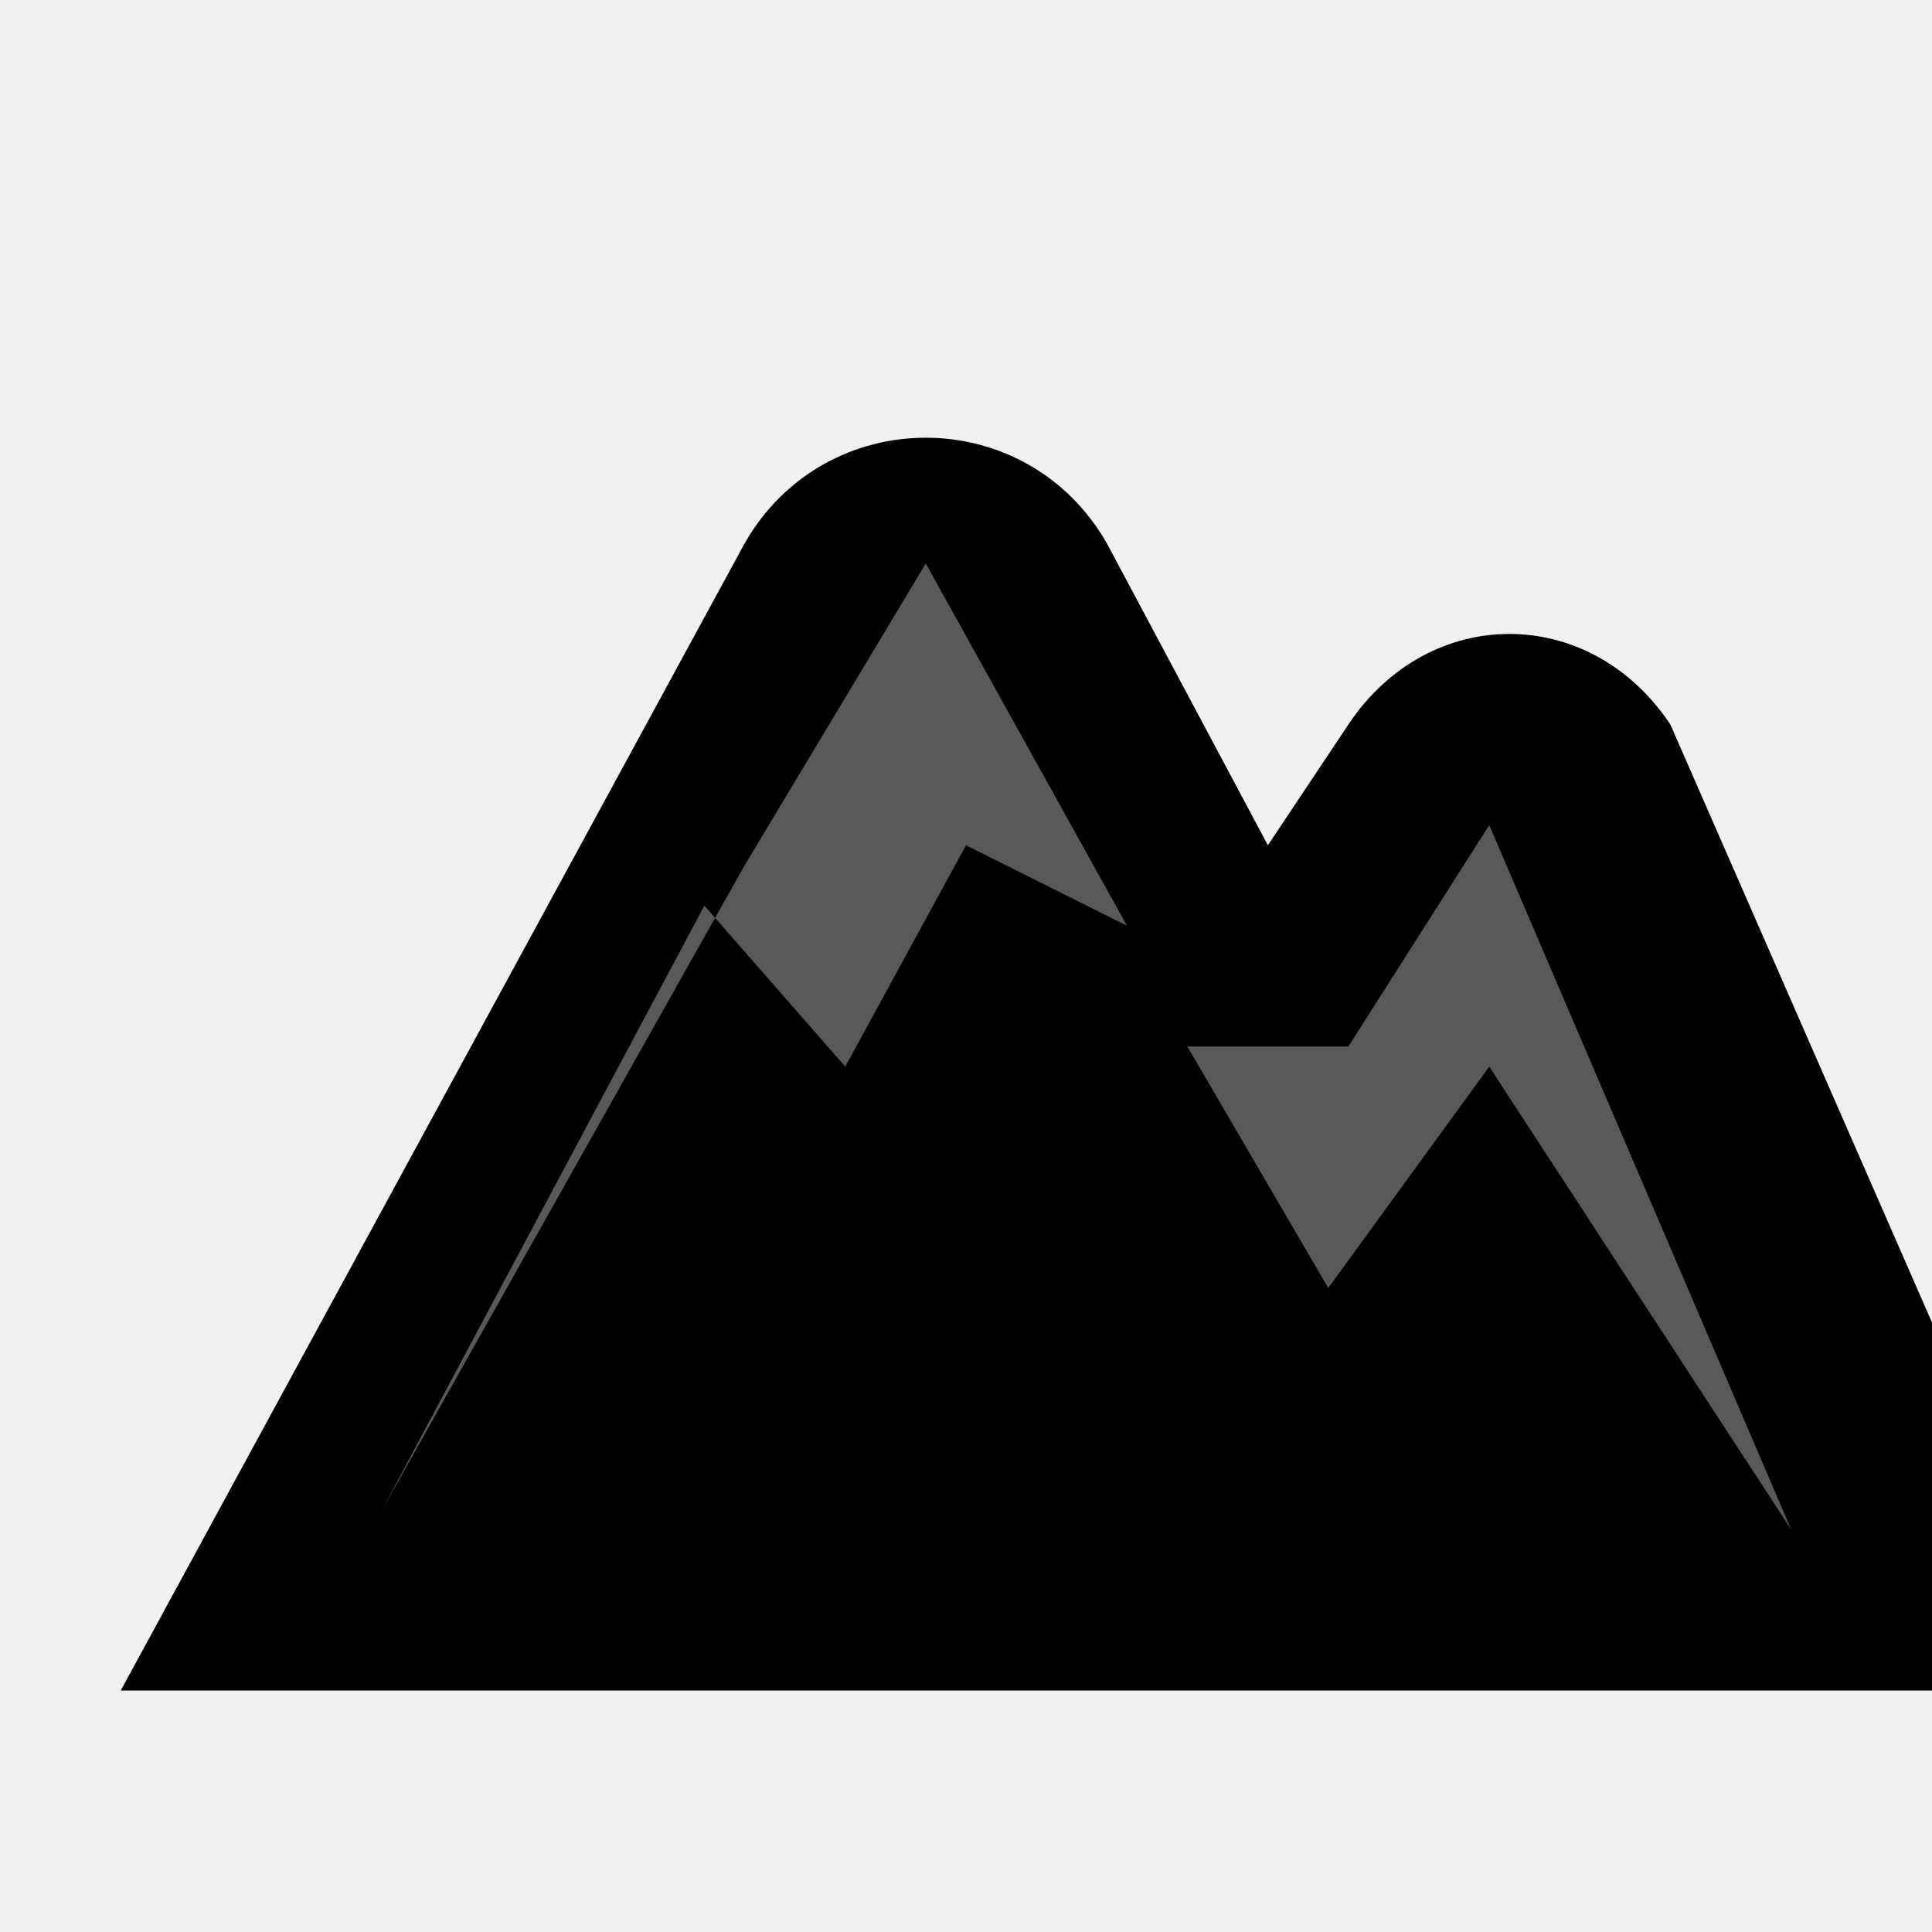
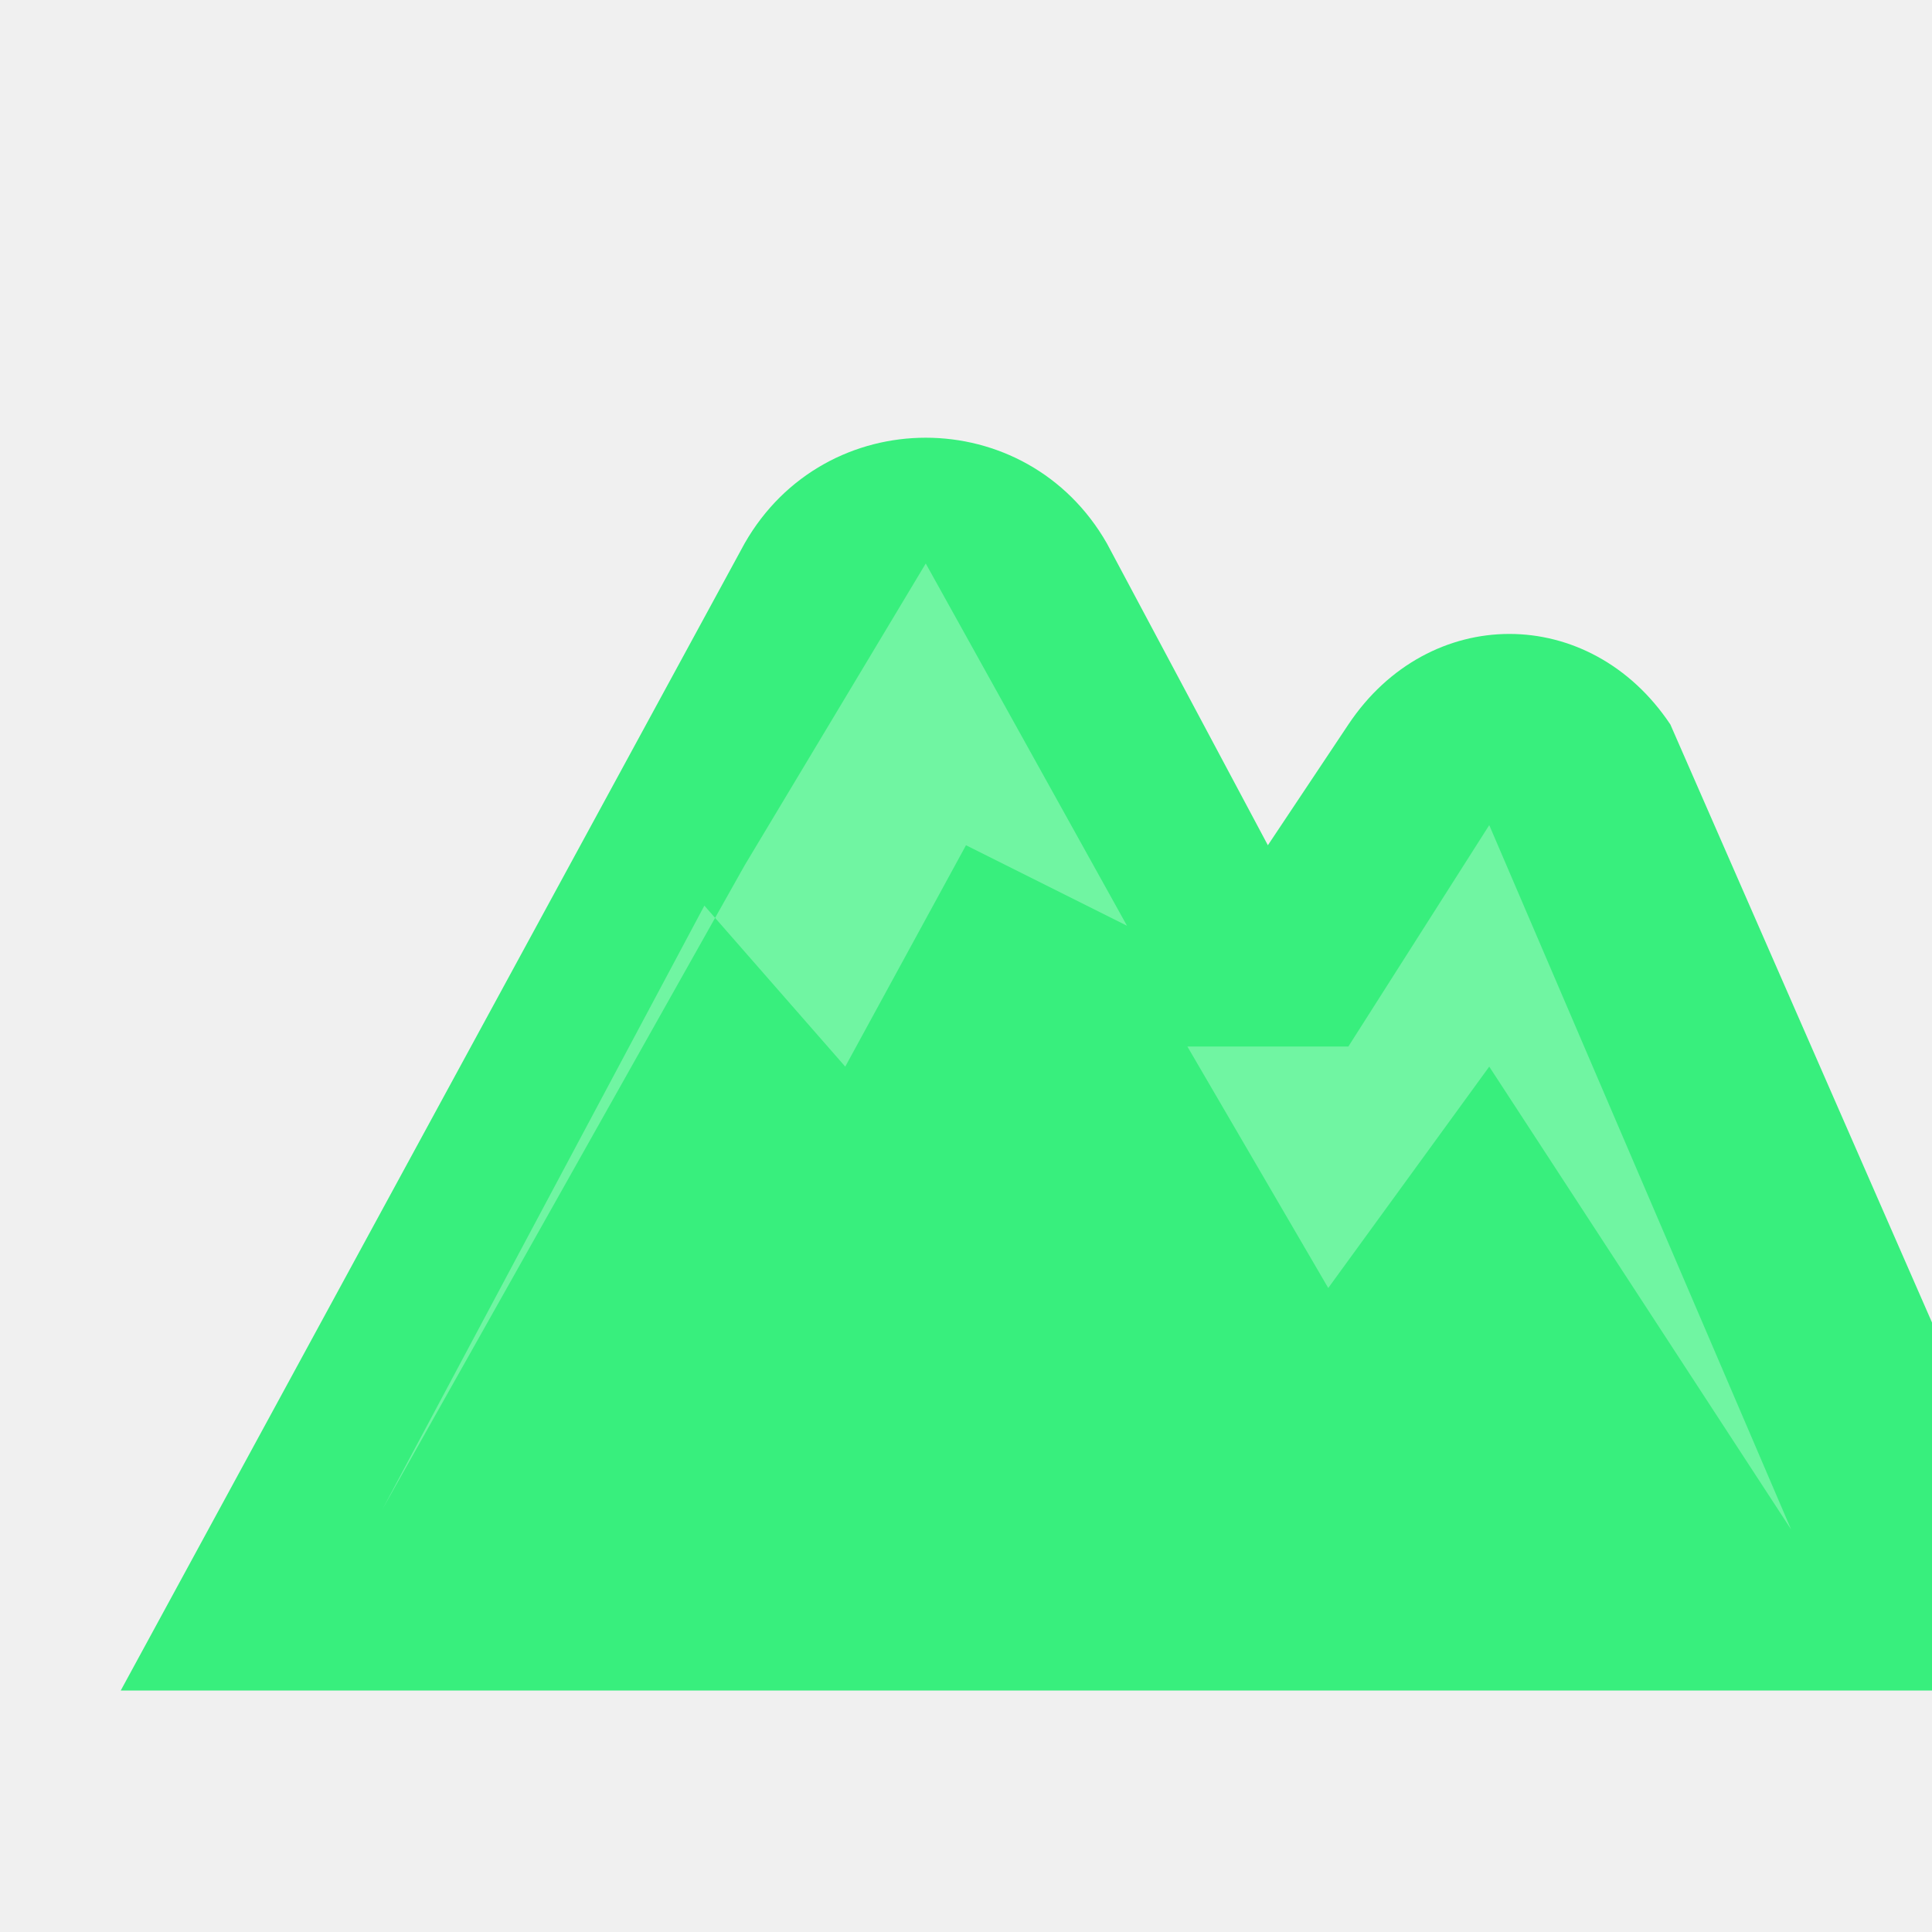
<svg xmlns="http://www.w3.org/2000/svg" viewBox="0 0 96 96" aria-hidden="true">
-   <path fill="#000" d="M6 84 37 27c4-7 14-7 18 0l8 15 4-6c4-6 12-6 16 0l21 48H6Z" />
-   <path fill="#fff" opacity="0.35" d="m37 43 9-15 10 18-8-4-6 11-7-8-16 30 18-32Zm30 9 7-11 15 35-15-23-8 11-7-12h8Z" />
+   <path fill="#38ef7d" d="M6 84 37 27c4-7 14-7 18 0l8 15 4-6c4-6 12-6 16 0l21 48H6Z" />
+   <path fill="#d9ffe8" opacity="0.35" d="m37 43 9-15 10 18-8-4-6 11-7-8-16 30 18-32Zm30 9 7-11 15 35-15-23-8 11-7-12h8Z" />
</svg>
